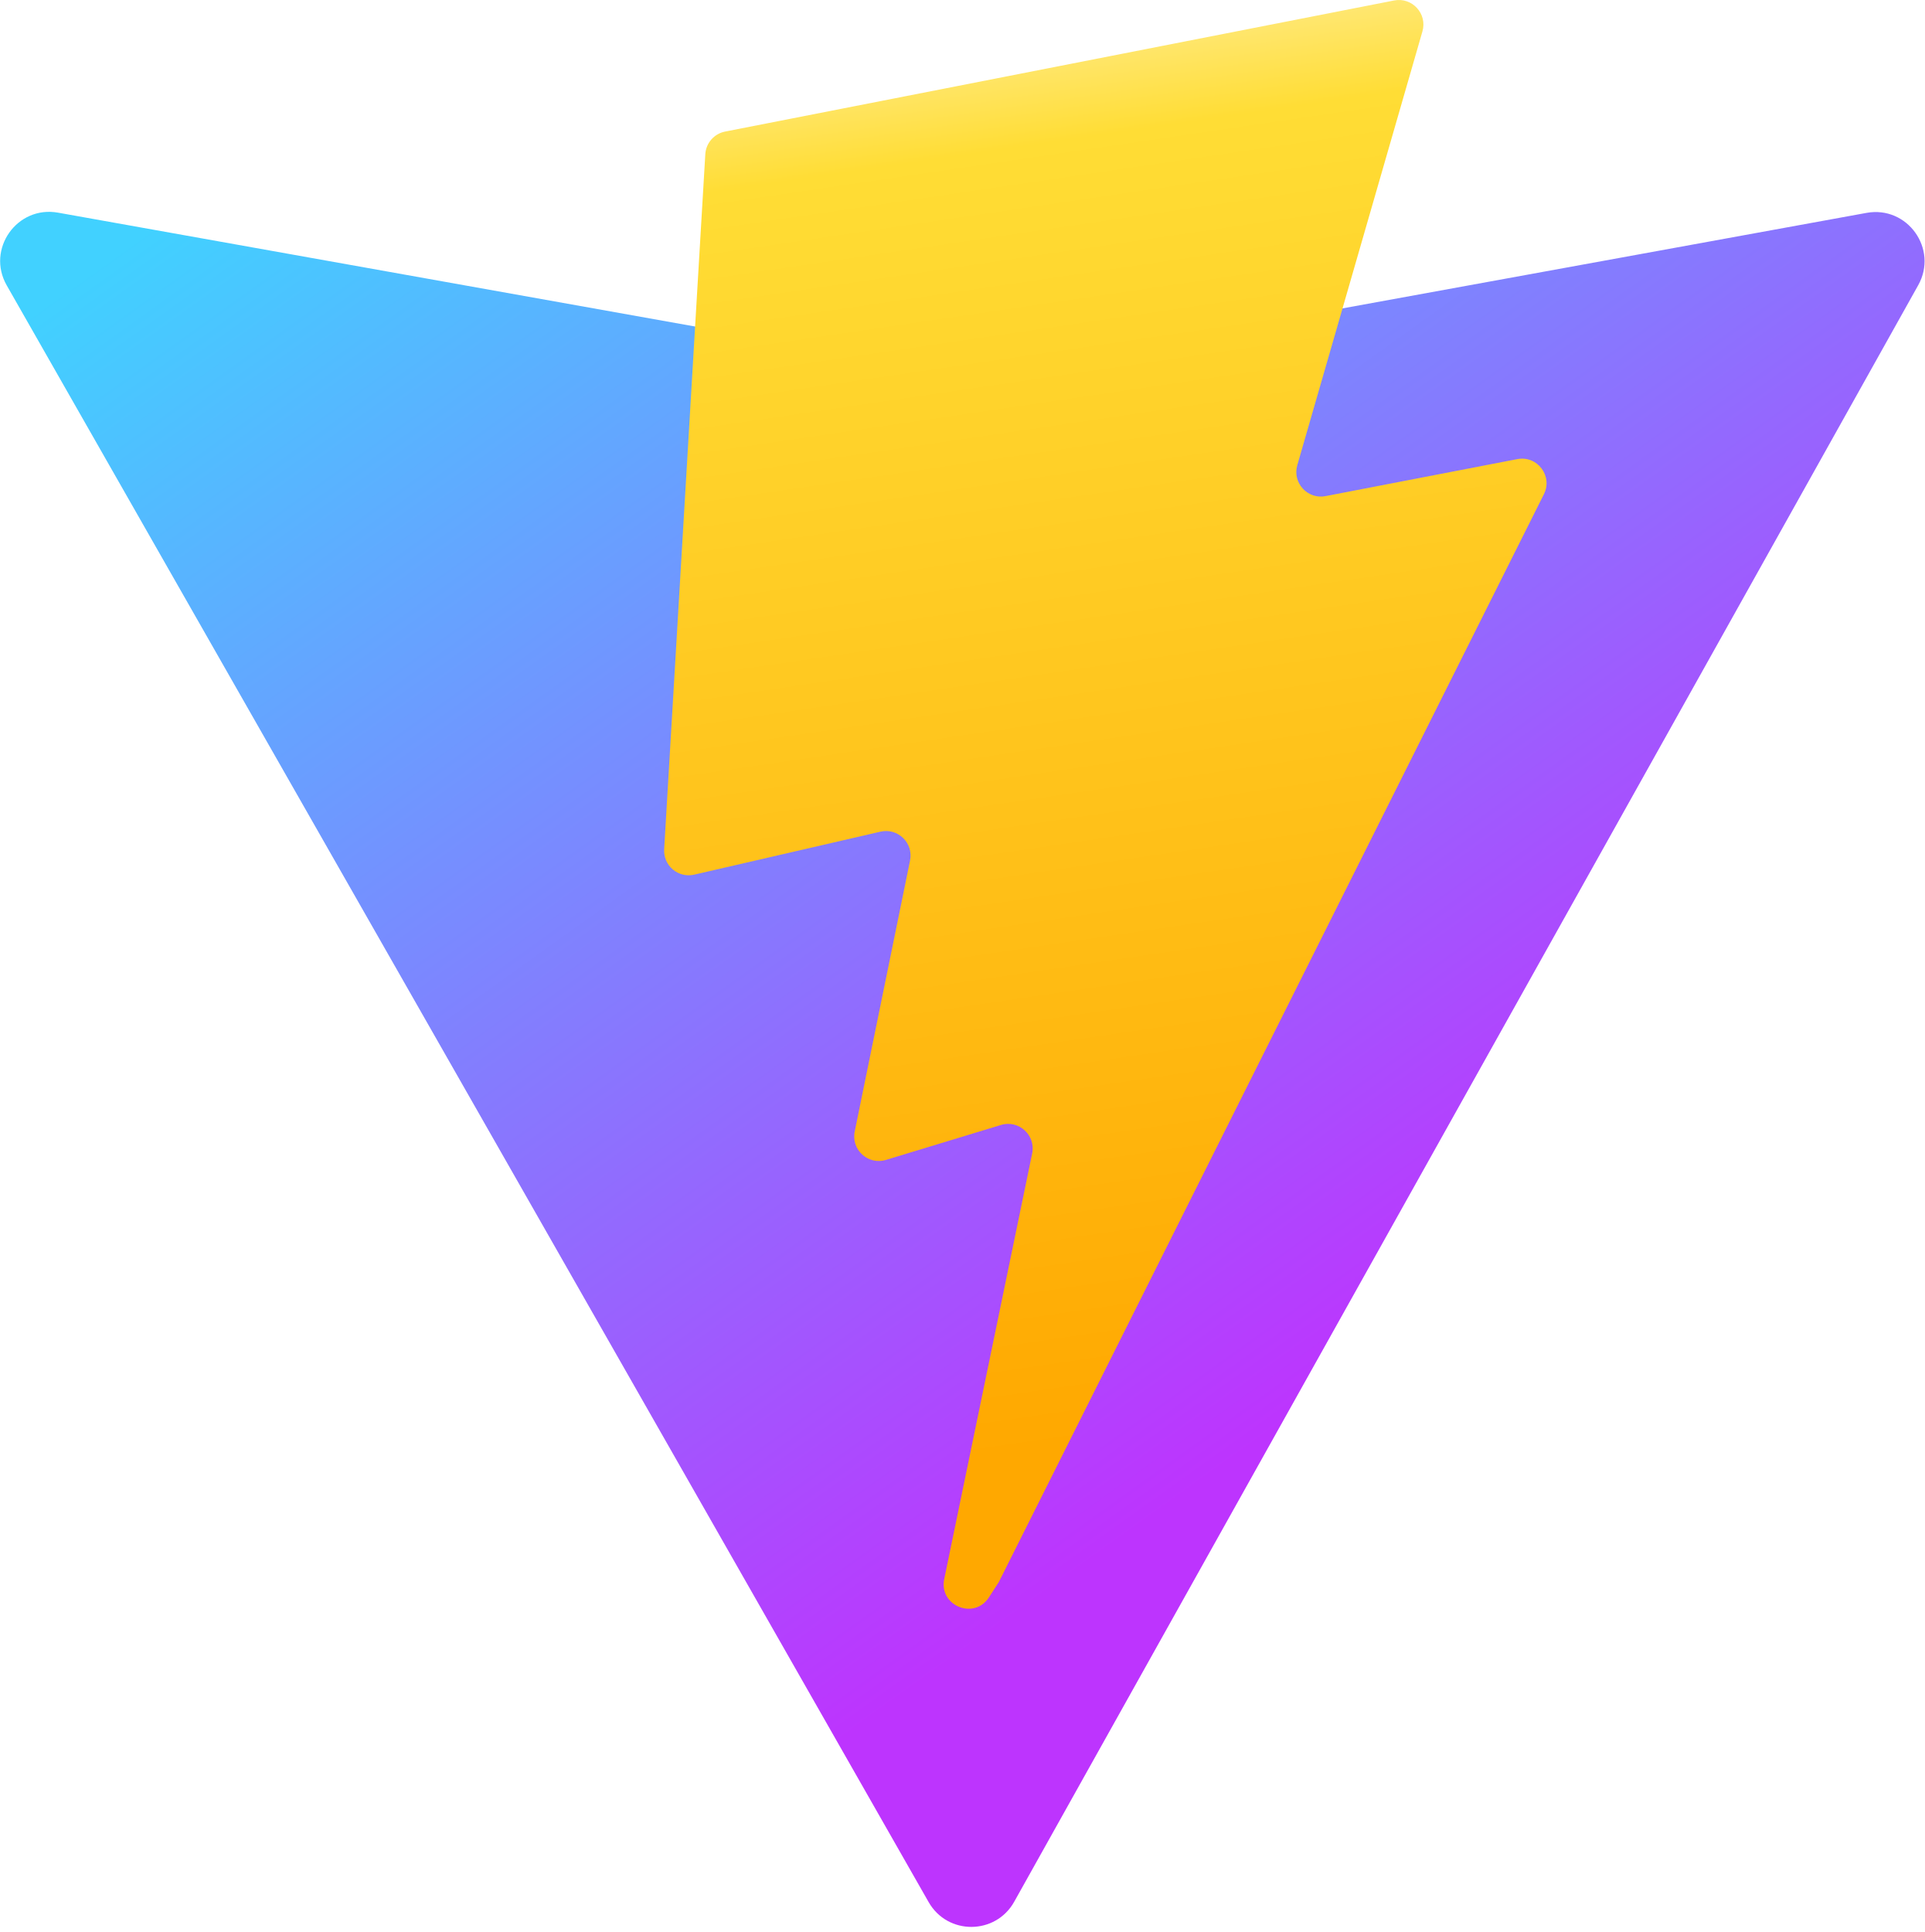
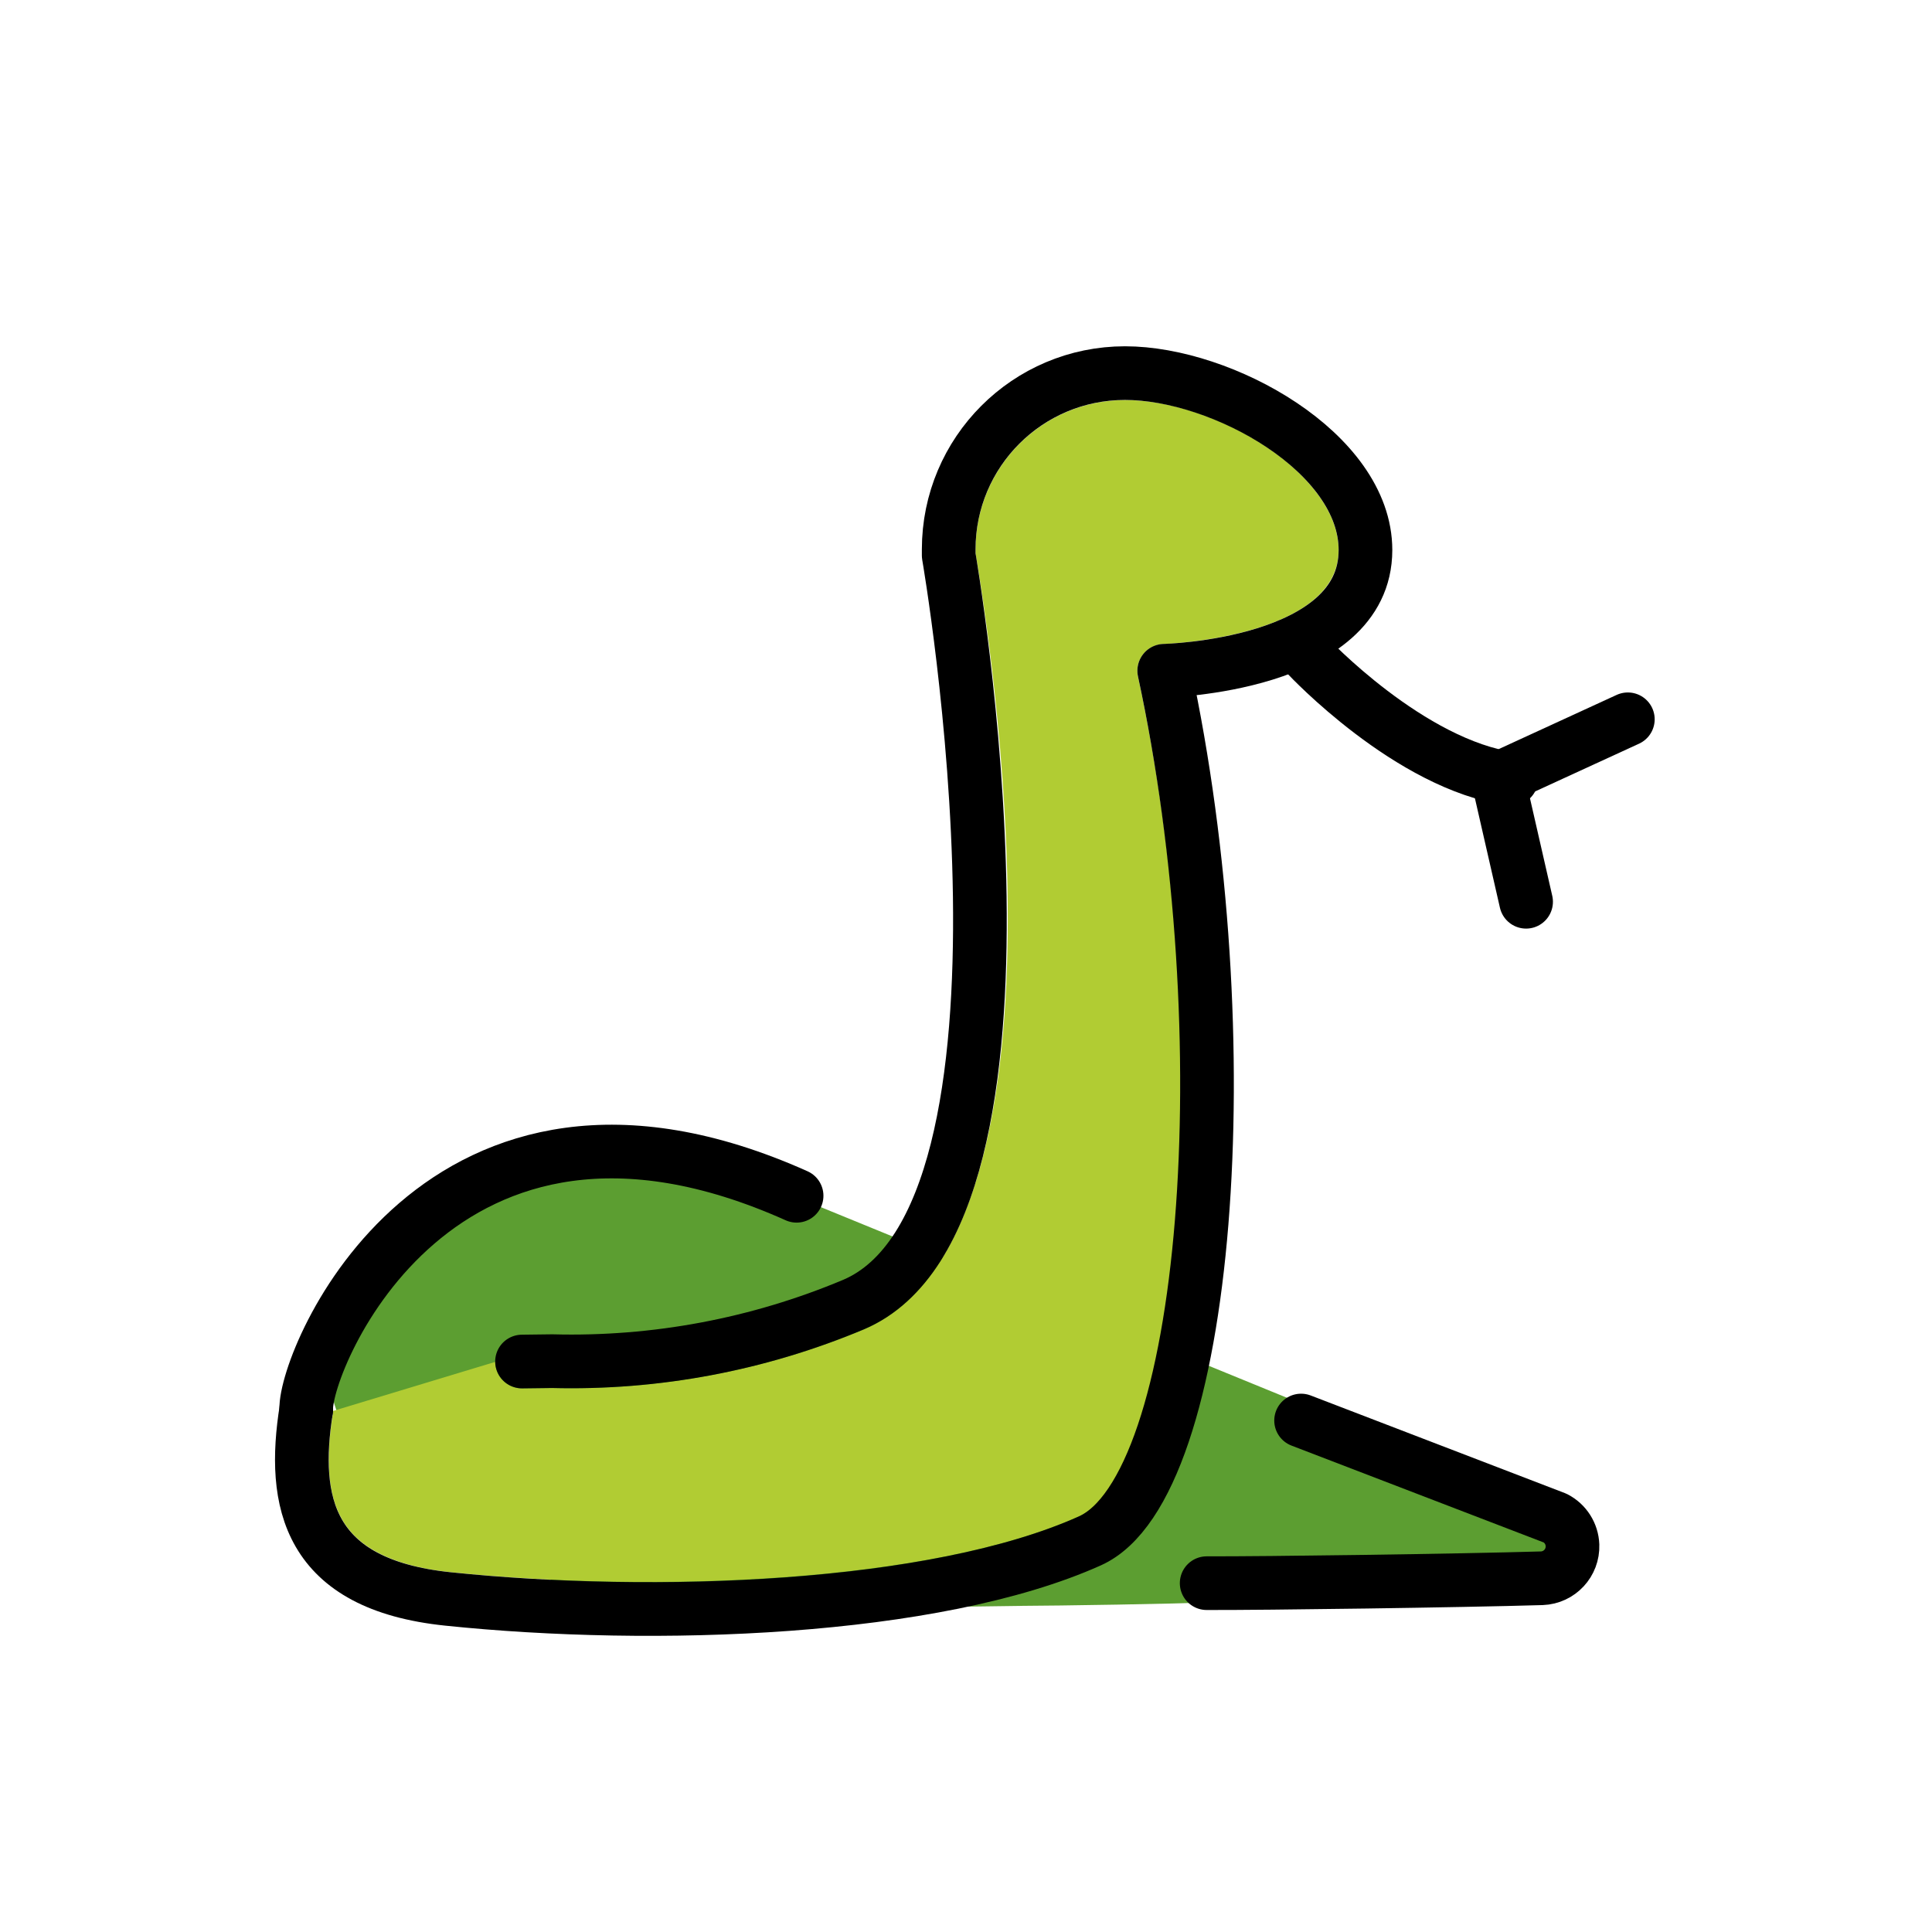
- <svg xmlns="http://www.w3.org/2000/svg" aria-hidden="true" role="img" class="iconify iconify--logos" width="31.88" height="32" preserveAspectRatio="xMidYMid meet" viewBox="0 0 256 257">
-   <defs>
-     <linearGradient id="IconifyId1813088fe1fbc01fb466" x1="-.828%" x2="57.636%" y1="7.652%" y2="78.411%">
-       <stop offset="0%" stop-color="#41D1FF" />
-       <stop offset="100%" stop-color="#BD34FE" />
-     </linearGradient>
-     <linearGradient id="IconifyId1813088fe1fbc01fb467" x1="43.376%" x2="50.316%" y1="2.242%" y2="89.03%">
-       <stop offset="0%" stop-color="#FFEA83" />
-       <stop offset="8.333%" stop-color="#FFDD35" />
-       <stop offset="100%" stop-color="#FFA800" />
-     </linearGradient>
-   </defs>
-   <path fill="url(#IconifyId1813088fe1fbc01fb466)" d="M255.153 37.938L134.897 252.976c-2.483 4.44-8.862 4.466-11.382.048L.875 37.958c-2.746-4.814 1.371-10.646 6.827-9.67l120.385 21.517a6.537 6.537 0 0 0 2.322-.004l117.867-21.483c5.438-.991 9.574 4.796 6.877 9.62Z" />
-   <path fill="url(#IconifyId1813088fe1fbc01fb467)" d="M185.432.063L96.44 17.501a3.268 3.268 0 0 0-2.634 3.014l-5.474 92.456a3.268 3.268 0 0 0 3.997 3.378l24.777-5.718c2.318-.535 4.413 1.507 3.936 3.838l-7.361 36.047c-.495 2.426 1.782 4.5 4.151 3.78l15.304-4.649c2.372-.72 4.652 1.36 4.15 3.788l-11.698 56.621c-.732 3.542 3.979 5.473 5.943 2.437l1.313-2.028l72.516-144.72c1.215-2.423-.88-5.186-3.54-4.672l-25.505 4.922c-2.396.462-4.435-1.77-3.759-4.114l16.646-57.705c.677-2.35-1.37-4.583-3.769-4.113Z" />
+ <svg xmlns="http://www.w3.org/2000/svg" id="emoji" viewBox="0 0 72 72">
+   <g id="color">
+     <path fill="#5c9e31" d="m12.593,49.173h0c.213-.532.52-1.02.906-1.443l1.488-1.626c.407-.445.894-.807,1.436-1.07l2.139-1.035c.604-.292,1.262-.453,1.932-.472l3.002-.087c.196-.006.391.001.586.019l3.981.713c.513.049,1.84.516,2.311.726l18.108,7.406c.092.041.182.085.271.131l9.536,4.997-.25,1.188-13.07,1.094c-.785.054-5.797.13-6.835.131l-9.007.119c-3.732.173-6.84.236-9.943-1.844l-4.824-3.234c-1.863-1.249-2.599-3.63-1.766-5.712Z" />
+     <path fill="#b1cc33" d="m18.455,50.754c.006.548.452.989,1,.989h.011l1.132-.014c3.977.095,7.93-.651,11.6-2.187,8.23-3.493,4.665-25.974,4.157-28.931v-.133c.004-3.075,2.495-5.566,5.57-5.569,3.4,0,7.962,2.765,7.962,5.592,0,3.252-6.458,3.5-6.523,3.5-.552.013-.99.47-.977,1.022.001.063.009.126.022.188,3.074,14.237,1.364,29.705-2.2,31.3-5.617,2.519-16.071,2.844-23.41,2.081-1.858-.193-3.148-.744-3.833-1.637-.7-.916-.881-2.275-.561-4.279.005-.032-.006-.061,0-.092" />
+   </g>
+   <g id="line">
+     <path fill="none" stroke="#000" stroke-linecap="round" stroke-linejoin="round" stroke-width="2" d="m44.969,59c2.194.007,9.422-.092,12.491-.183.655-.025,1.166-.575,1.142-1.23-.016-.428-.261-.814-.642-1.01l-9.472-3.638" />
+     <path fill="none" stroke="#000" stroke-linecap="round" stroke-linejoin="round" stroke-width="2" d="m19.454,50.74c.368-.004.743-.009,1.126-.014,3.849.102,7.676-.617,11.226-2.107,7.82-3.319,3.549-27.92,3.549-27.92v-.224c0-3.628,2.942-6.57,6.57-6.57h0c3.628,0,8.962,2.964,8.962,6.592,0,4.333-7.5,4.5-7.5,4.5,2.935,13.6,1.708,30.419-2.772,32.428-5.794,2.6-16.262,2.959-23.923,2.163-5.217-.542-5.83-3.608-5.278-7.068" />
+     <path fill="none" stroke="#000" stroke-linecap="round" stroke-linejoin="round" stroke-width="2" d="m29.687,44.563c-13.331-5.972-18.322,6.062-18.275,7.957" />
+     <path fill="none" stroke="#000" stroke-linecap="round" stroke-miterlimit="10" stroke-width="2" d="m48.739,24.452s3.793,4.054,7.585,4.577" />
+     <polyline fill="none" stroke="#000" stroke-linecap="round" stroke-miterlimit="10" stroke-width="2" points="56.873 33.606 55.827 29.029 60.665 26.806" />
+   </g>
</svg>
